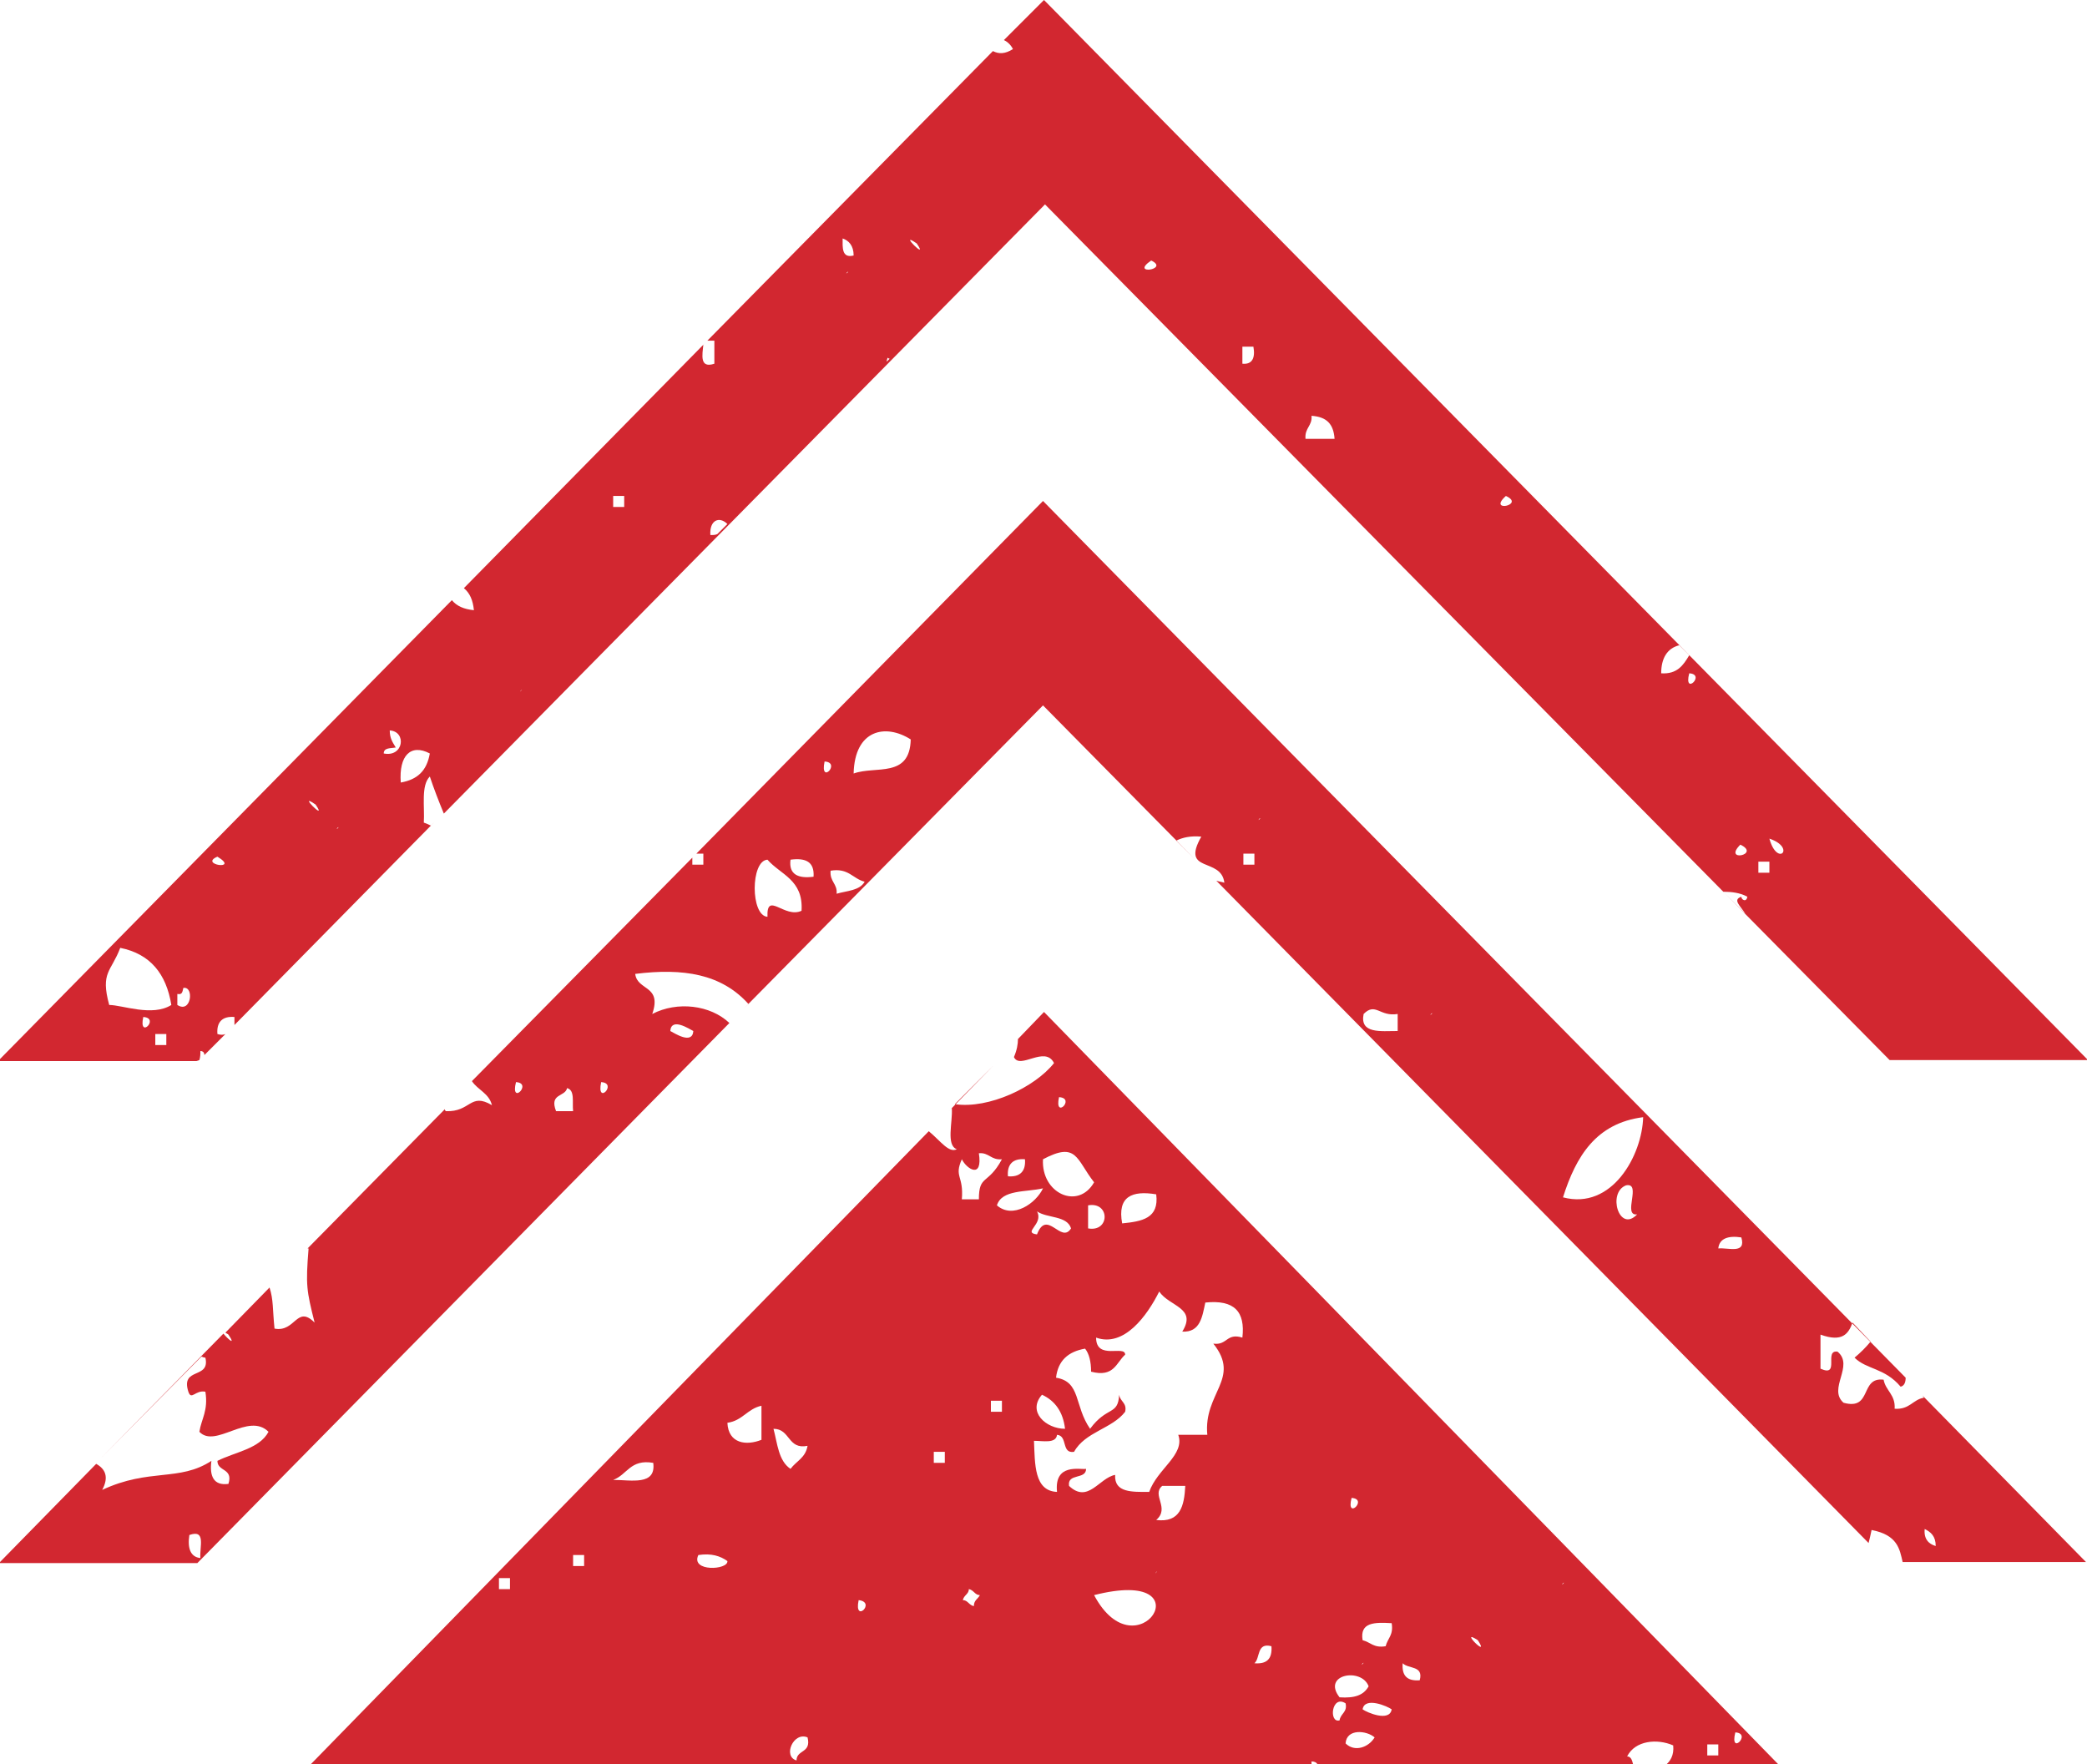
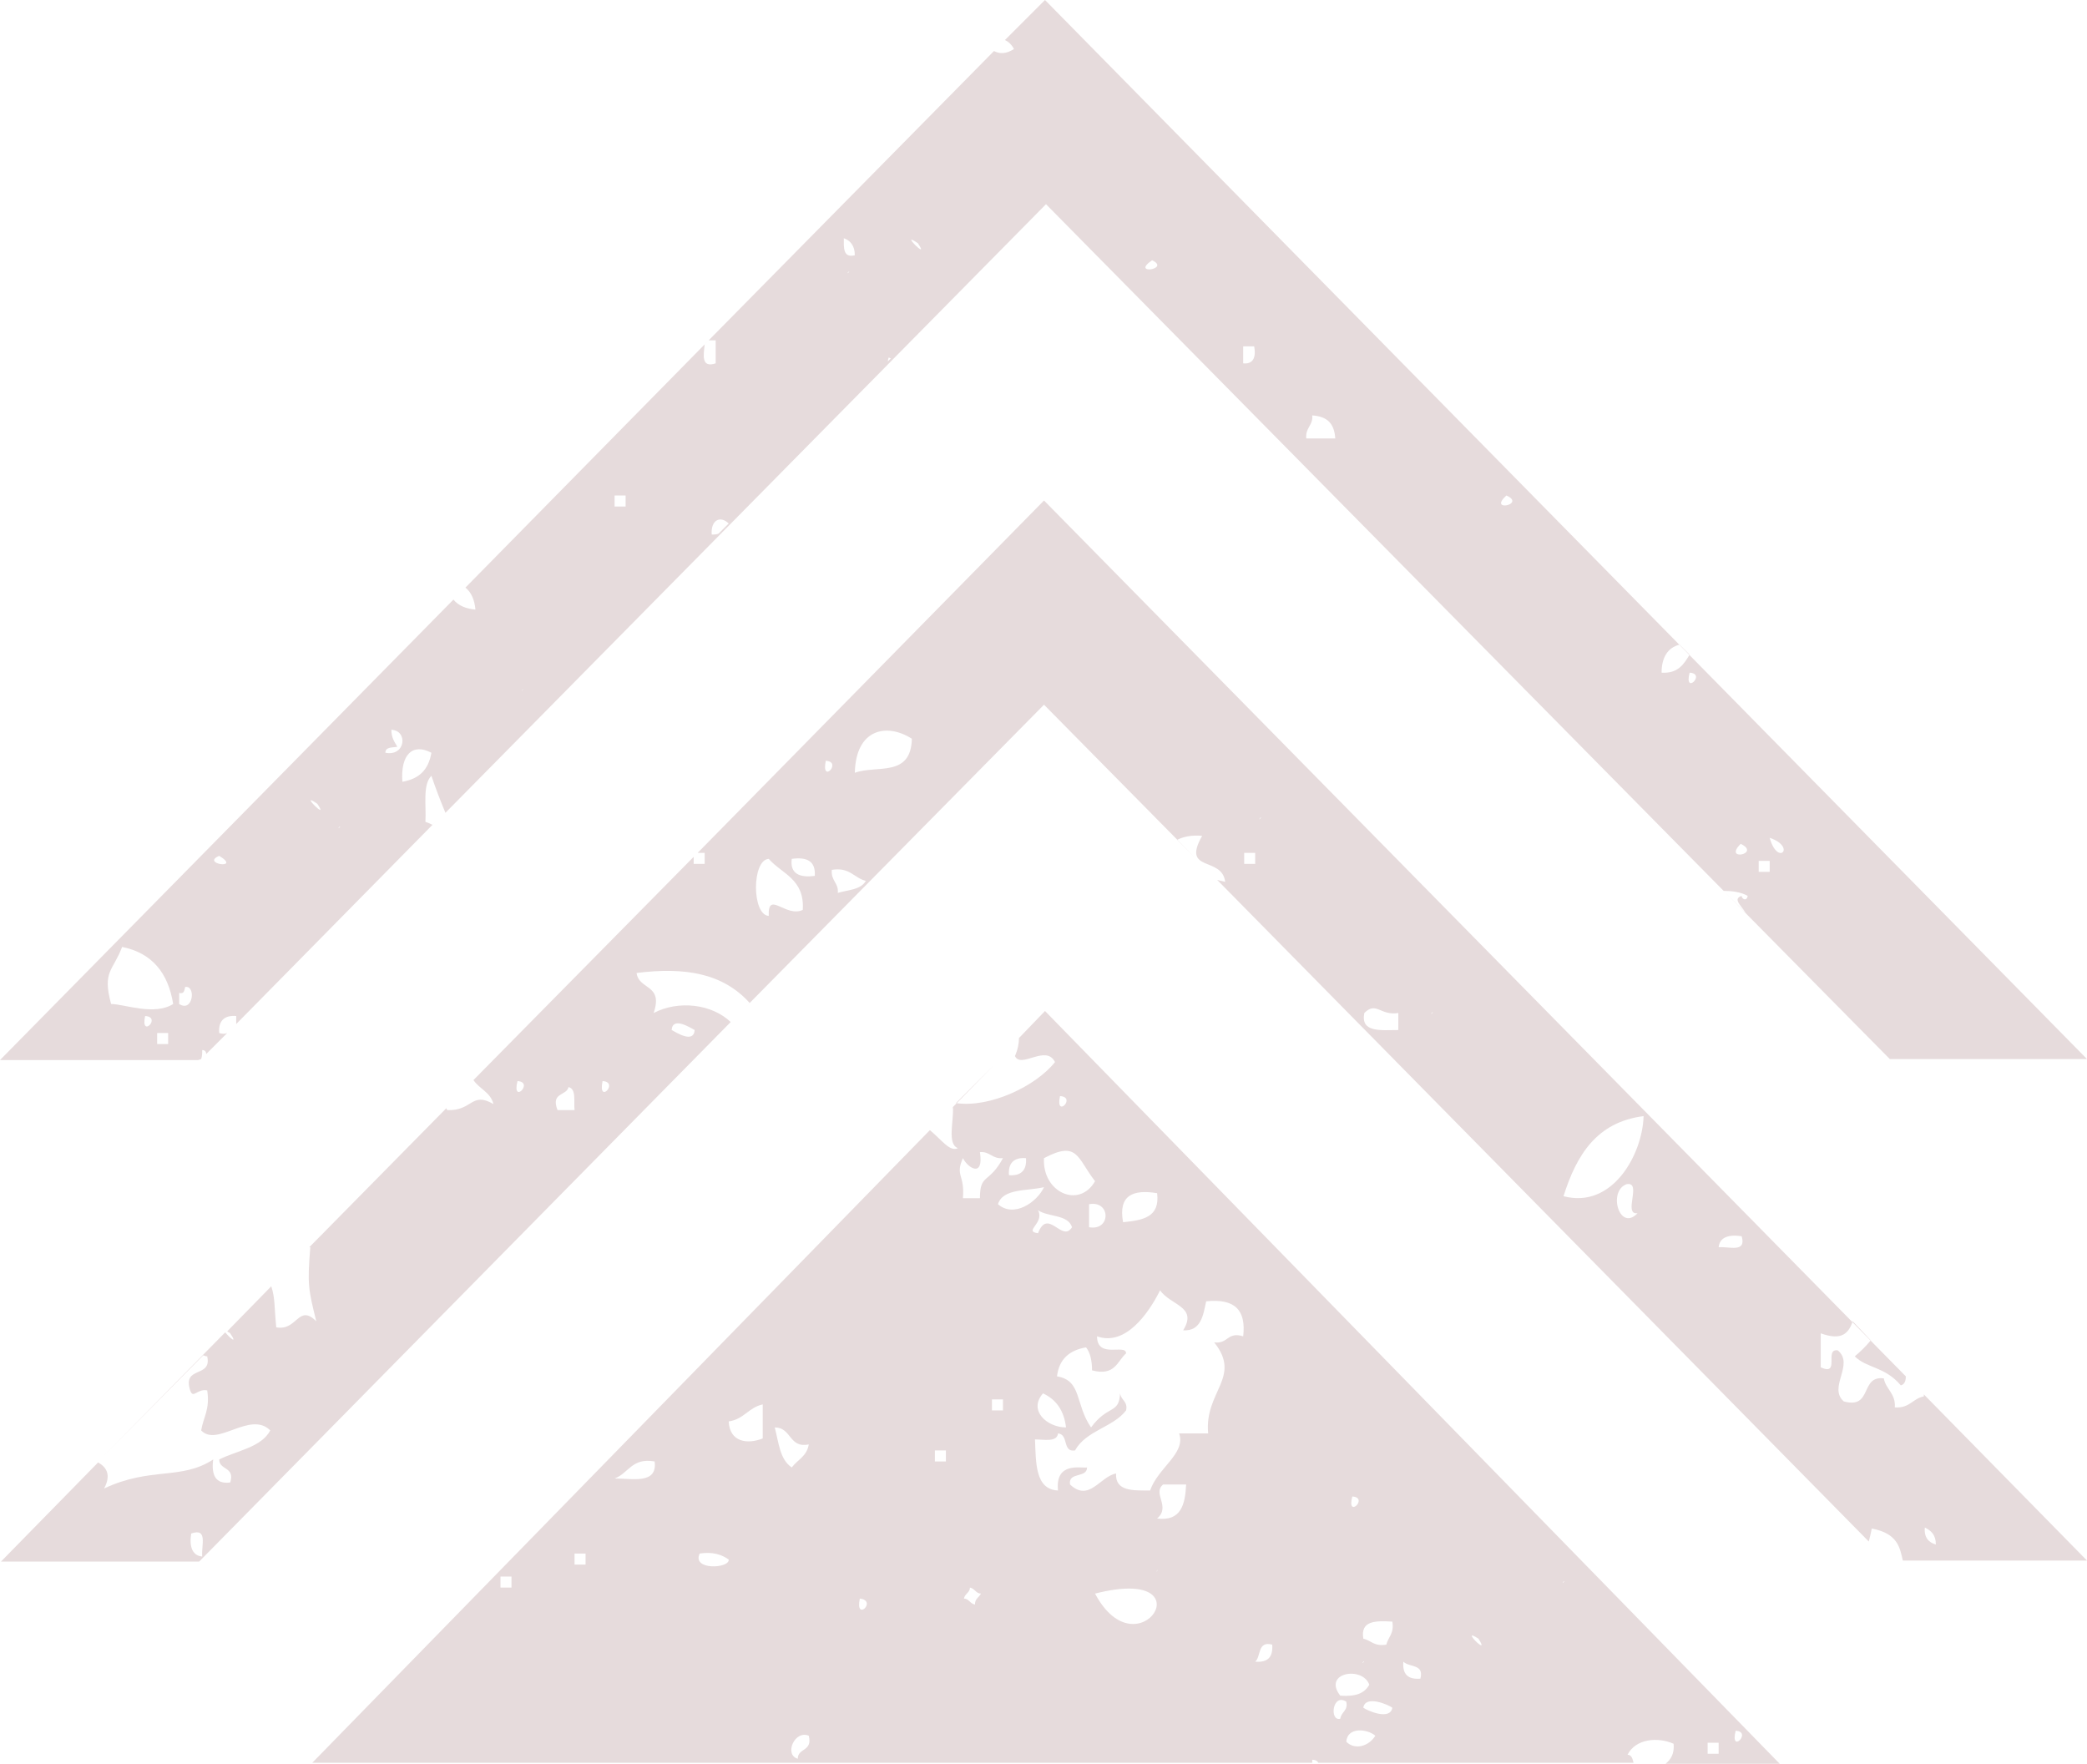
- <svg xmlns="http://www.w3.org/2000/svg" id="Layer_1" viewBox="-375 203 208.3 176">
-   <style>.st0{fill:#d22730}</style>
-   <path class="st0" d="M-270.8 304l-2.6 2.7c0 .5-.1 1.1-.4 1.8.6 1.3 3.1-1.2 4 .6-1.9 2.4-6.5 4.6-9.9 4.1l3.8-3.8-4.4 4.5.3-.3c.1 1.4-.6 3.7.5 4.1-.8.4-1.6-.8-2.8-1.8l-61.7 63.2h99.9v-.3c.3 0 .5.1.6.3h31.5c-.1-.4-.2-.8-.6-.8.8-1.6 3-1.8 4.6-1.1.1 1-.3 1.6-.8 2h11.4l-73.4-75.2zm-53.3 57.6h-1.1v-1.1h1.1v1.1zm7.4-2.3h-1.1v-1.1h1.1v1.1zm2.9-8.6c1.4-.5 1.7-2.1 4-1.7.3 2.3-2.2 1.7-4 1.7zm8.5 7.5c1.3-.2 2.2.1 2.9.6.1.9-3.7 1.1-2.9-.6zm6.3-11.5c-1.5.6-3.3.4-3.4-1.7 1.5-.2 2-1.4 3.4-1.7v3.4zm1.2-1.1c1.7 0 1.4 2.1 3.4 1.7-.2 1.2-1.1 1.5-1.7 2.3-1.2-.8-1.3-2.5-1.7-4zm2.3 33.1c-1.4-.4-.3-2.9 1.1-2.3.4 1.6-1.1 1.2-1.1 2.3zm6.2-16c1.8.2-.5 2.4 0 0zm8.6-13.7h-1.1v-1.1h1.1v1.1zm21.1-26.8c.3 2.4-1.4 2.7-3.4 2.9-.5-2.7 1-3.3 3.4-2.9zm-6.8 3.4v-2.3c2.2-.4 2.2 2.7 0 2.3zm-2.9-13.1c1.7.1-.5 2.3 0 0zm3.5 8.5c-1.6 2.8-5.3 1.1-5.1-2.3 3.4-1.8 3.3 0 5.1 2.3zm-6.9-2.3c.1 1.2-.5 1.8-1.7 1.7-.1-1.2.5-1.8 1.7-1.7zm-5.1 44.6c-.5-.1-.6-.6-1.1-.6.1-.5.6-.6.6-1.1.5.1.6.6 1.1.6-.2.4-.6.5-.6 1.1zm.5-40.6h-1.7c.2-2.4-.8-2.2 0-4 .5 1 2.1 2 1.7-.6 1-.1 1.2.7 2.3.6-1.4 2.6-2.3 1.5-2.3 4zm2.3 21.2h-1.1v-1.1h1.1v1.1zm-.5-20.6c.5-1.6 2.9-1.3 4.6-1.7-.7 1.5-3 3.1-4.6 1.7zm4 .6c1 .7 3 .4 3.4 1.7-1 1.6-2.4-2-3.4.6-1.5-.2.7-1 0-2.3zm2.8 21.7c-1.9 0-3.8-1.7-2.3-3.4 1.3.6 2.1 1.7 2.3 3.4zm2.9 16.6c11.4-2.9 4.3 8.1 0 0zm6.2-2.3c.3-.3-.3.4 0 0zm0-5.2c1.4-1.2-.5-2.5.6-3.4h2.3c-.1 2-.5 3.7-2.9 3.4zm8.6-18.2c-1.6-.5-1.5.8-2.9.6 2.8 3.5-1 4.9-.6 9.1h-2.9c.7 2-2.1 3.4-2.9 5.7-1.7 0-3.5.1-3.4-1.7-1.6.3-2.7 2.9-4.6 1.1-.2-1.3 1.7-.6 1.7-1.7-.6.1-3.2-.6-2.9 2.3-2.3-.1-2.2-2.8-2.3-5.1.9 0 2.2.3 2.3-.6 1.1.1.4 1.9 1.7 1.7 1.1-2 3.8-2.3 5.1-4 .2-.9-.5-1-.6-1.7-.1 2.1-1.2 1.1-2.9 3.4-1.6-2.3-.9-4.7-3.4-5.1.2-1.7 1.2-2.6 2.9-2.9.4.5.6 1.3.6 2.3 2.3.6 2.5-.9 3.4-1.7 0-1-2.9.6-2.9-1.7 2.8 1 5.1-2.2 6.3-4.6 1 1.5 3.8 1.6 2.3 4 1.8.1 2-1.5 2.3-2.9 2.9-.3 4 .9 3.7 3.5zm1.2 32.5c.6-.5.2-2.1 1.7-1.7.1 1.3-.5 1.8-1.7 1.7zm9.7-16.5c1.7.1-.6 2.3 0 0zm1.7 18.8c-.5.9-1.4 1.2-2.9 1.1-1.8-2.3 2.2-3 2.9-1.1zm-.6-2.3c.3-.2-.3.4 0 0zm-1.7 4c.2.9-.5 1-.6 1.7-1.1.3-.8-2.6.6-1.7zm0 4c.1-1.5 2.1-1.3 2.9-.6-.6 1-2 1.5-2.9.6zm1.7-3.4c.2-1.3 2.5-.3 2.9 0-.2 1.3-2.5.3-2.9 0zm2.3-6.3c-1.2.2-1.5-.4-2.3-.6-.3-1.8 1.2-1.8 2.9-1.7.2 1.2-.4 1.5-.6 2.3zm3.4 3.4c-1.3.1-1.8-.5-1.7-1.7.6.6 2.1.2 1.7 1.7zm5.8-4c1.3 2-2-1.3 0 0zm8.5-5.7c.3-.2-.3.4 0 0zm15.5 17.2h-1.1v-1.1h1.1v1.1zm1.7-2.3c1.7.1-.6 2.4 0 0z" />
-   <path class="st0" d="M-355.1 308.8c.1-.3.1-.6.1-.9.3 0 .4.2.4.4l2.1-2.1c-.2.1-.5.1-.8 0-.1-1.2.5-1.8 1.7-1.7v.8l20-20.3-.4.4c-.2-.1-.4-.2-.7-.3.1-1.6-.3-3.7.6-4.6.4 1.2.9 2.5 1.4 3.7l60-60.8L-203 292c.8 0 1.7.1 2.4.5-.1.6-.6.3-.6 0-.9.3-.1.9.4 1.7l-2.1-2.1 16.5 16.7h19.8L-270.8 203l-4 4c.4.2.7.5.9.9-.8.5-1.4.5-2 .2l-28.5 28.9h.7v2.3c-1.5.5-1.2-.9-1.1-1.9l.3-.3-24.2 24.6c.6.5.9 1.2 1 2.2-1-.1-1.7-.4-2.2-1l-45.3 46h19.8l.3-.1zm163.6-18.6c.2-.3-.4.3 0 0zm-1.2 0c.3-.3-.4.3 0 0zm-5.7-3.5c2.7.9.8 2.9 0 0zm-1.1 2.3h1.1v1.1h-1.1V289zm-1.8-1.7c2.1 1-1.8 1.8 0 0zm-5.1-17.1c1.7.1-.6 2.3 0 0zm-1-2.8l1 1c-.6 1-1.2 1.9-2.8 1.8 0-1.5.6-2.5 1.8-2.8zm-17.3-14.9c2 .9-1.9 1.7 0 0zm-4.6-2.3c-.3.3.3-.3 0 0zm-11.4 0c.3-.3-.4.3 0 0zm-3.4-5.7c1.5.1 2.2.8 2.3 2.3h-2.9c-.1-1.1.7-1.3.6-2.3zm-6.9-6.9h1.1c.2 1.1-.1 1.8-1.1 1.7v-1.7zm-9.1-8.6c1.9.9-2.2 1.5 0 0zm-30.3 1.2c-.4.3.2-.3 0 0zm6.9-2.9c1.3 1.9-2-1.4 0 0zm-2.9 11.4c.1.1.2.1.2.1l-.3.3s0-.2.1-.4zm-3.4-10.2c-1.2.3-1.1-.8-1.1-1.7.6.2 1.1.7 1.1 1.7zm-6.3 2.8c.2-.2-.4.4 0 0zm-6.3 24s0 .1 0 0l-1 1c-.2.1-.4.1-.7.1-.1-1.5.9-1.9 1.7-1.1zm-11.4-2.8h1.1v1.1h-1.1v-1.1zm-8.6 20.5c.2-.2-.4.4 0 0zm-.6-1.1c.3-.3-.3.4 0 0zm-9.1 6.3c-.3 1.7-1.2 2.6-2.9 2.9-.2-2.7 1-3.9 2.9-2.9zm-3.4-.6c-.3-.5-.6-.9-.6-1.7 1.7.1 1.4 2.7-.6 2.3 0-.6.7-.5 1.2-.6zm-5.8 8c.3-.2-.3.4 0 0zm-2.2-2.3c1.3 1.9-2-1.4 0 0zm-9.8 5.2c2.3 1.4-1.9.8 0 0zm-7.4 16c1.7.1-.5 2.3 0 0zm2.3 2.8h-1.1v-1.1h1.1v1.1zm-5.7-4c-.9-3.3.2-3.3 1.1-5.7 3 .6 4.6 2.6 5.1 5.7-1.9 1.2-4.9 0-6.2 0zm6.8 0v-1.1c.5.1.5-.2.6-.6 1.1-.2.8 2.6-.6 1.7z" />
-   <path class="st0" d="M-183 342.5c-1.1.2-1.4 1.2-2.9 1.1.1-1.4-.9-1.8-1.1-2.9-2.4-.3-1.1 3.1-4 2.3-1.6-1.4 1.1-3.7-.6-5.1-1.4-.2.3 2.6-1.7 1.7v-3.4c2.2.8 2.8-.1 3.2-1.2l1.8 1.9c-.5.6-1 1.1-1.6 1.6 1.2 1.2 3 1 4.6 2.9.4-.1.5-.5.5-.9l-86.1-87.5-34.6 35.2h.7v1.1h-1.1v-.7l-22 22.3c.6.9 1.7 1.2 2 2.4-2.2-1.3-2.1.7-4.6.6-.1-.1-.1-.1-.1-.2l-13.7 13.9h.1c-.3 3.7-.2 4.2.6 7.4-1.8-1.8-1.9 1-4 .6-.2-1.9-.1-2.9-.5-4.1l-4.4 4.5c.1.1.2.1.3.2.8 1.2-.1.4-.5-.1l-12.3 12.5 10.1-10.2c.1 0 .2.1.4.1.5 2.2-2.5.9-1.7 3.4.3.9.7-.2 1.7 0 .3 1.9-.4 2.7-.6 4 1.6 1.7 4.9-2 6.9 0-.9 1.7-3.3 2-5.1 2.9 0 1.1 1.6.7 1.1 2.3-1.5.2-1.9-.8-1.7-2.3-3.2 2.1-6.2.7-10.9 2.9.7-1.3.3-2.1-.6-2.6l-9.7 9.9h19.8l53.1-53.9c-1.9-1.8-5.2-2.2-7.7-.9 1-2.9-1.5-2.3-1.7-4 4.8-.6 8.6 0 11.3 3l-.5.5 29.9-30.3 15.2 15.4-1.9-1.9c.6-.3 1.4-.5 2.5-.4-2.1 3.7 2 2 2.3 4.6-.3-.1-.5-.1-.8-.2l65.1 66.1c.1-.4.2-.8.3-1.3 2.6.5 2.8 1.9 3.1 3.2h18.3l-16.3-16.6c.1 0 .1.1.1.2zm-166.8-7.5c.2-.2-.4.4 0 0zm-5.2 23.5c-1-.1-1.3-1-1.1-2.3 1.7-.6 1 1.2 1.1 2.3zm26.9-44c.2-.3-.4.3 0 0zm22.3-8.6c-.1 1.4-1.9.2-2.3 0 .1-1.4 1.9-.2 2.3 0zm-17.7 5.1c1.7.1-.6 2.4 0 0zm4 2.9c-.7-1.8.9-1.4 1.1-2.3.8.2.5 1.4.6 2.3h-1.7zm4.5-2.9c1.7.1-.5 2.4 0 0zm20-17.1c-1.7.8-3.5-2-3.4.6-1.7-.1-1.7-5.6 0-5.7 1.3 1.5 3.6 2 3.4 5.1zm1.2-3.4c-1.5.2-2.5-.2-2.3-1.7 1.5-.2 2.4.2 2.3 1.7zm1.1-11.5c1.7.1-.5 2.4 0 0zm1.2 13.2c.1-1-.7-1.2-.6-2.3 1.8-.3 2.2.8 3.4 1.1-.5.9-1.8.9-2.8 1.2zm1.7-12c.1-4.4 3.2-5 5.7-3.4-.1 3.9-3.5 2.6-5.7 3.4zm14.8-4c.3-.3-.3.3 0 0zm13.2 5.7c.2-.3-.4.4 0 0zm12 7.4h-1.1v-1.1h1.1v1.1zm.5-4.6c.3-.2-.3.4 0 0zm13.8 21.2c-1.7 0-3.8.3-3.4-1.7 1.2-1.2 1.6.3 3.4 0v1.7zm3.4-1.7c-.4.3.2-.3 0 0zm19.4 17.1c1.6-.3-.4 3.1 1.1 2.9-1.8 1.9-3-2.2-1.1-2.9zm-6.3 1.2c1.3-4.1 3.3-7.4 8-8-.1 3.8-3.1 9.3-8 8zm15.5 5.1c.1-1 1-1.3 2.3-1.1.5 1.7-1.3 1-2.3 1.1zm21.7 29.7c-.7-.2-1.2-.7-1.1-1.7.6.3 1.1.7 1.1 1.7z" />
+ <svg xmlns="http://www.w3.org/2000/svg" id="Layer_1" viewBox="-745.7 385.8 208.5 176.2">
+   <style>.st0{fill:#e6dbdc}</style>
+   <path class="st0" d="M-641.3 486.8l-2.6 2.7c0 .5-.1 1.1-.4 1.8.6 1.3 3.1-1.2 4 .6-1.9 2.4-6.5 4.6-9.9 4.1l3.8-3.8-4.4 4.5.3-.3c.1 1.4-.6 3.7.5 4.1-.8.4-1.6-.8-2.8-1.8l-61.7 63.2h99.9v-.3c.3 0 .5.1.6.3h31.5c-.1-.4-.2-.8-.6-.8.8-1.6 3-1.8 4.6-1.1.1 1-.3 1.6-.8 2h11.4l-73.4-75.2zm-53.3 57.6h-1.1v-1.1h1.1v1.1zm7.4-2.3h-1.1V541h1.1v1.1zm2.9-8.6c1.4-.5 1.7-2.1 4-1.7.3 2.3-2.2 1.7-4 1.7zm8.5 7.5c1.3-.2 2.2.1 2.9.6.1.9-3.7 1.1-2.9-.6zm6.3-11.5c-1.5.6-3.3.4-3.4-1.7 1.5-.2 2-1.4 3.4-1.7v3.4zm1.2-1.1c1.7 0 1.4 2.1 3.4 1.7-.2 1.2-1.1 1.5-1.7 2.3-1.2-.8-1.3-2.5-1.7-4zm2.3 33.1c-1.4-.4-.3-2.9 1.1-2.3.4 1.6-1.1 1.2-1.1 2.3zm6.2-16c1.8.2-.5 2.4 0 0zm8.6-13.7h-1.1v-1.1h1.1v1.1zm21.1-26.8c.3 2.4-1.4 2.7-3.4 2.9-.5-2.7 1-3.3 3.4-2.9zm-6.8 3.4v-2.3c2.2-.4 2.2 2.7 0 2.3zm-2.9-13.1c1.7.1-.5 2.3 0 0zm3.5 8.5c-1.6 2.8-5.3 1.1-5.1-2.3 3.4-1.8 3.3 0 5.1 2.3zm-6.9-2.3c.1 1.2-.5 1.8-1.7 1.7-.1-1.2.5-1.8 1.7-1.7zm-5.1 44.6c-.5-.1-.6-.6-1.1-.6.1-.5.6-.6.6-1.1.5.1.6.6 1.1.6-.2.4-.6.5-.6 1.1zm.5-40.6h-1.7c.2-2.4-.8-2.2 0-4 .5 1 2.1 2 1.7-.6 1-.1 1.2.7 2.3.6-1.4 2.6-2.3 1.5-2.3 4zm2.3 21.2h-1.1v-1.1h1.1v1.1zm-.5-20.6c.5-1.6 2.9-1.3 4.6-1.7-.7 1.5-3 3.1-4.6 1.7zm4 .6c1 .7 3 .4 3.4 1.7-1 1.6-2.4-2-3.4.6-1.5-.2.7-1 0-2.3zm2.8 21.7c-1.9 0-3.8-1.7-2.3-3.4 1.3.6 2.1 1.7 2.3 3.4zm2.9 16.6c11.4-2.9 4.3 8.1 0 0zm6.2-2.3c.3-.3-.3.4 0 0zm0-5.2c1.4-1.2-.5-2.5.6-3.4h2.3c-.1 2-.5 3.7-2.9 3.4zm8.6-18.2c-1.6-.5-1.5.8-2.9.6 2.8 3.5-1 4.9-.6 9.1h-2.9c.7 2-2.1 3.4-2.9 5.7-1.7 0-3.5.1-3.4-1.7-1.6.3-2.7 2.9-4.6 1.1-.2-1.3 1.7-.6 1.7-1.7-.6.1-3.2-.6-2.9 2.3-2.3-.1-2.2-2.8-2.3-5.1.9 0 2.2.3 2.3-.6 1.1.1.4 1.9 1.7 1.7 1.1-2 3.8-2.3 5.1-4 .2-.9-.5-1-.6-1.7-.1 2.1-1.2 1.1-2.9 3.4-1.6-2.3-.9-4.7-3.4-5.1.2-1.7 1.2-2.6 2.9-2.9.4.5.6 1.3.6 2.3 2.3.6 2.5-.9 3.4-1.7 0-1-2.9.6-2.9-1.7 2.8 1 5.1-2.2 6.3-4.6 1 1.5 3.8 1.6 2.3 4 1.8.1 2-1.5 2.3-2.9 2.9-.3 4 .9 3.7 3.5zm1.2 32.5c.6-.5.2-2.1 1.7-1.7.1 1.3-.5 1.8-1.7 1.7zm9.7-16.5c1.7.1-.6 2.3 0 0zm1.7 18.8c-.5.9-1.4 1.2-2.9 1.1-1.8-2.3 2.2-3 2.9-1.1zm-.6-2.3c.3-.2-.3.4 0 0zm-1.7 4c.2.9-.5 1-.6 1.7-1.1.3-.8-2.6.6-1.7zm0 4c.1-1.5 2.1-1.3 2.9-.6-.6 1-2 1.5-2.9.6zm1.7-3.4c.2-1.3 2.5-.3 2.9 0-.2 1.3-2.5.3-2.9 0zm2.3-6.3c-1.2.2-1.5-.4-2.3-.6-.3-1.8 1.2-1.8 2.9-1.7.2 1.2-.4 1.5-.6 2.3zm3.4 3.4c-1.3.1-1.8-.5-1.7-1.7.6.6 2.1.2 1.7 1.7zm5.8-4c1.3 2-2-1.3 0 0zm8.5-5.7c.3-.2-.3.4 0 0zM-574 561h-1.1v-1.1h1.1v1.1zm1.7-2.3c1.7.1-.6 2.4 0 0z" />
+   <path class="st0" d="M-725.6 491.6c.1-.3.1-.6.1-.9.3 0 .4.2.4.4l2.1-2.1c-.2.1-.5.1-.8 0-.1-1.2.5-1.8 1.7-1.7v.8l20-20.3-.4.4c-.2-.1-.4-.2-.7-.3.1-1.6-.3-3.7.6-4.6.4 1.2.9 2.5 1.4 3.7l60-60.8 67.7 68.6c.8 0 1.7.1 2.4.5-.1.6-.6.3-.6 0-.9.3-.1.9.4 1.7l-2.1-2.1 16.5 16.7h19.7l-104.1-105.8-4 4c.4.2.7.5.9.9-.8.5-1.4.5-2 .2l-28.5 28.9h.7v2.3c-1.5.5-1.2-.9-1.1-1.9l.3-.3-24.2 24.6c.6.5.9 1.2 1 2.2-1-.1-1.7-.4-2.2-1l-45.3 46h19.8l.3-.1zM-562 473c.2-.3-.4.3 0 0zm-1.2 0c.3-.3-.4.3 0 0zm-5.7-3.5c2.7.9.8 2.9 0 0zm-1.1 2.3h1.1v1.1h-1.1v-1.1zm-1.8-1.7c2.1 1-1.8 1.8 0 0zm-5.1-17.1c1.7.1-.6 2.3 0 0zm-1-2.8l1 1c-.6 1-1.2 1.9-2.8 1.8 0-1.5.6-2.5 1.8-2.8zm-17.3-14.9c2 .9-1.9 1.7 0 0zm-4.6-2.3c-.3.3.3-.3 0 0zm-11.4 0c.3-.3-.4.3 0 0zm-3.4-5.7c1.5.1 2.2.8 2.3 2.3h-2.9c-.1-1.1.7-1.3.6-2.3zm-6.9-6.9h1.1c.2 1.1-.1 1.8-1.1 1.7v-1.7zm-9.1-8.6c1.9.9-2.2 1.5 0 0zm-30.3 1.2c-.4.3.2-.3 0 0zm6.9-2.9c1.3 1.9-2-1.4 0 0zm-2.9 11.4c.1.1.2.1.2.1l-.3.3s0-.2.1-.4zm-3.4-10.2c-1.2.3-1.1-.8-1.1-1.7.6.2 1.1.7 1.1 1.7zm-6.3 2.8c.2-.2-.4.4 0 0zm-6.3 24s0 .1 0 0l-1 1c-.2.1-.4.1-.7.1-.1-1.5.9-1.9 1.7-1.1zm-11.4-2.8h1.1v1.1h-1.1v-1.1zm-8.6 20.5c.2-.2-.4.4 0 0zm-.6-1.1c.3-.3-.3.4 0 0zm-9.1 6.3c-.3 1.7-1.2 2.6-2.9 2.9-.2-2.7 1-3.9 2.9-2.9zm-3.4-.6c-.3-.5-.6-.9-.6-1.7 1.7.1 1.4 2.7-.6 2.3 0-.6.7-.5 1.2-.6zm-5.8 8c.3-.2-.3.4 0 0zm-2.2-2.3c1.3 1.9-2-1.4 0 0zm-9.8 5.2c2.3 1.4-1.9.8 0 0zm-7.4 16c1.7.1-.5 2.3 0 0zm2.3 2.8h-1.1V489h1.1v1.1zm-5.7-4c-.9-3.3.2-3.3 1.1-5.7 3 .6 4.6 2.6 5.1 5.7-1.9 1.2-4.9 0-6.2 0zm6.8 0V485c.5.1.5-.2.6-.6 1.1-.2.8 2.6-.6 1.7z" />
+   <path class="st0" d="M-553.5 525.3c-1.1.2-1.4 1.2-2.9 1.1.1-1.4-.9-1.8-1.1-2.9-2.4-.3-1.1 3.1-4 2.3-1.6-1.4 1.1-3.7-.6-5.1-1.4-.2.3 2.6-1.7 1.7V519c2.2.8 2.8-.1 3.2-1.2l1.8 1.9c-.5.6-1 1.1-1.6 1.6 1.2 1.2 3 1 4.6 2.9.4-.1.5-.5.5-.9l-86.1-87.5L-676 471h.7v1.1h-1.1v-.7l-22 22.3c.6.9 1.7 1.2 2 2.4-2.2-1.3-2.1.7-4.6.6-.1-.1-.1-.1-.1-.2l-13.7 13.9h.1c-.3 3.7-.2 4.2.6 7.4-1.8-1.8-1.9 1-4 .6-.2-1.9-.1-2.9-.5-4.1l-4.4 4.5c.1.1.2.1.3.2.8 1.2-.1.4-.5-.1l-12.3 12.5 10.1-10.2c.1 0 .2.1.4.1.5 2.2-2.5.9-1.7 3.4.3.9.7-.2 1.7 0 .3 1.9-.4 2.7-.6 4 1.6 1.7 4.9-2 6.9 0-.9 1.7-3.3 2-5.1 2.9 0 1.1 1.6.7 1.1 2.3-1.5.2-1.9-.8-1.7-2.3-3.2 2.1-6.2.7-10.9 2.9.7-1.3.3-2.1-.6-2.6l-9.7 9.9h19.8l53.1-53.9c-1.9-1.8-5.2-2.2-7.7-.9 1-2.9-1.5-2.3-1.7-4 4.8-.6 8.6 0 11.3 3l-.5.5 29.9-30.3 15.2 15.4-1.9-1.9c.6-.3 1.4-.5 2.5-.4-2.1 3.7 2 2 2.3 4.6-.3-.1-.5-.1-.8-.2l65.1 66.1c.1-.4.2-.8.3-1.3 2.6.5 2.8 1.9 3.1 3.2h18.4l-16.3-16.6v.2zm-166.8-7.5c.2-.2-.4.4 0 0zm-5.2 23.5c-1-.1-1.3-1-1.1-2.3 1.7-.6 1 1.2 1.1 2.3zm26.9-44c.2-.3-.4.3 0 0zm22.3-8.6c-.1 1.4-1.9.2-2.3 0 .1-1.4 1.9-.2 2.3 0zm-17.7 5.1c1.7.1-.6 2.4 0 0zm4 2.9c-.7-1.8.9-1.4 1.1-2.3.8.2.5 1.4.6 2.3h-1.7zm4.5-2.9c1.7.1-.5 2.4 0 0zm20-17.1c-1.7.8-3.5-2-3.4.6-1.7-.1-1.7-5.6 0-5.7 1.3 1.5 3.6 2 3.4 5.1zm1.2-3.4c-1.5.2-2.5-.2-2.3-1.7 1.5-.2 2.4.2 2.3 1.7zm1.1-11.5c1.7.1-.5 2.4 0 0zm1.2 13.2c.1-1-.7-1.2-.6-2.3 1.8-.3 2.2.8 3.4 1.1-.5.9-1.8.9-2.8 1.2zm1.7-12c.1-4.4 3.2-5 5.7-3.4-.1 3.9-3.5 2.6-5.7 3.4zm14.8-4c.3-.3-.3.3 0 0zm13.2 5.7c.2-.3-.4.4 0 0zm12 7.4h-1.1V471h1.1v1.1zm.5-4.6c.3-.2-.3.4 0 0zm13.8 21.2c-1.7 0-3.8.3-3.4-1.7 1.2-1.2 1.6.3 3.4 0v1.7zm3.4-1.7c-.4.3.2-.3 0 0zm19.4 17.1c1.6-.3-.4 3.1 1.1 2.9-1.8 1.9-3-2.2-1.1-2.9zm-6.3 1.2c1.3-4.1 3.3-7.4 8-8-.1 3.8-3.1 9.3-8 8zm15.5 5.1c.1-1 1-1.3 2.3-1.1.5 1.7-1.3 1-2.3 1.1zm21.7 29.7c-.7-.2-1.2-.7-1.1-1.7.6.3 1.1.7 1.1 1.7z" />
</svg>
